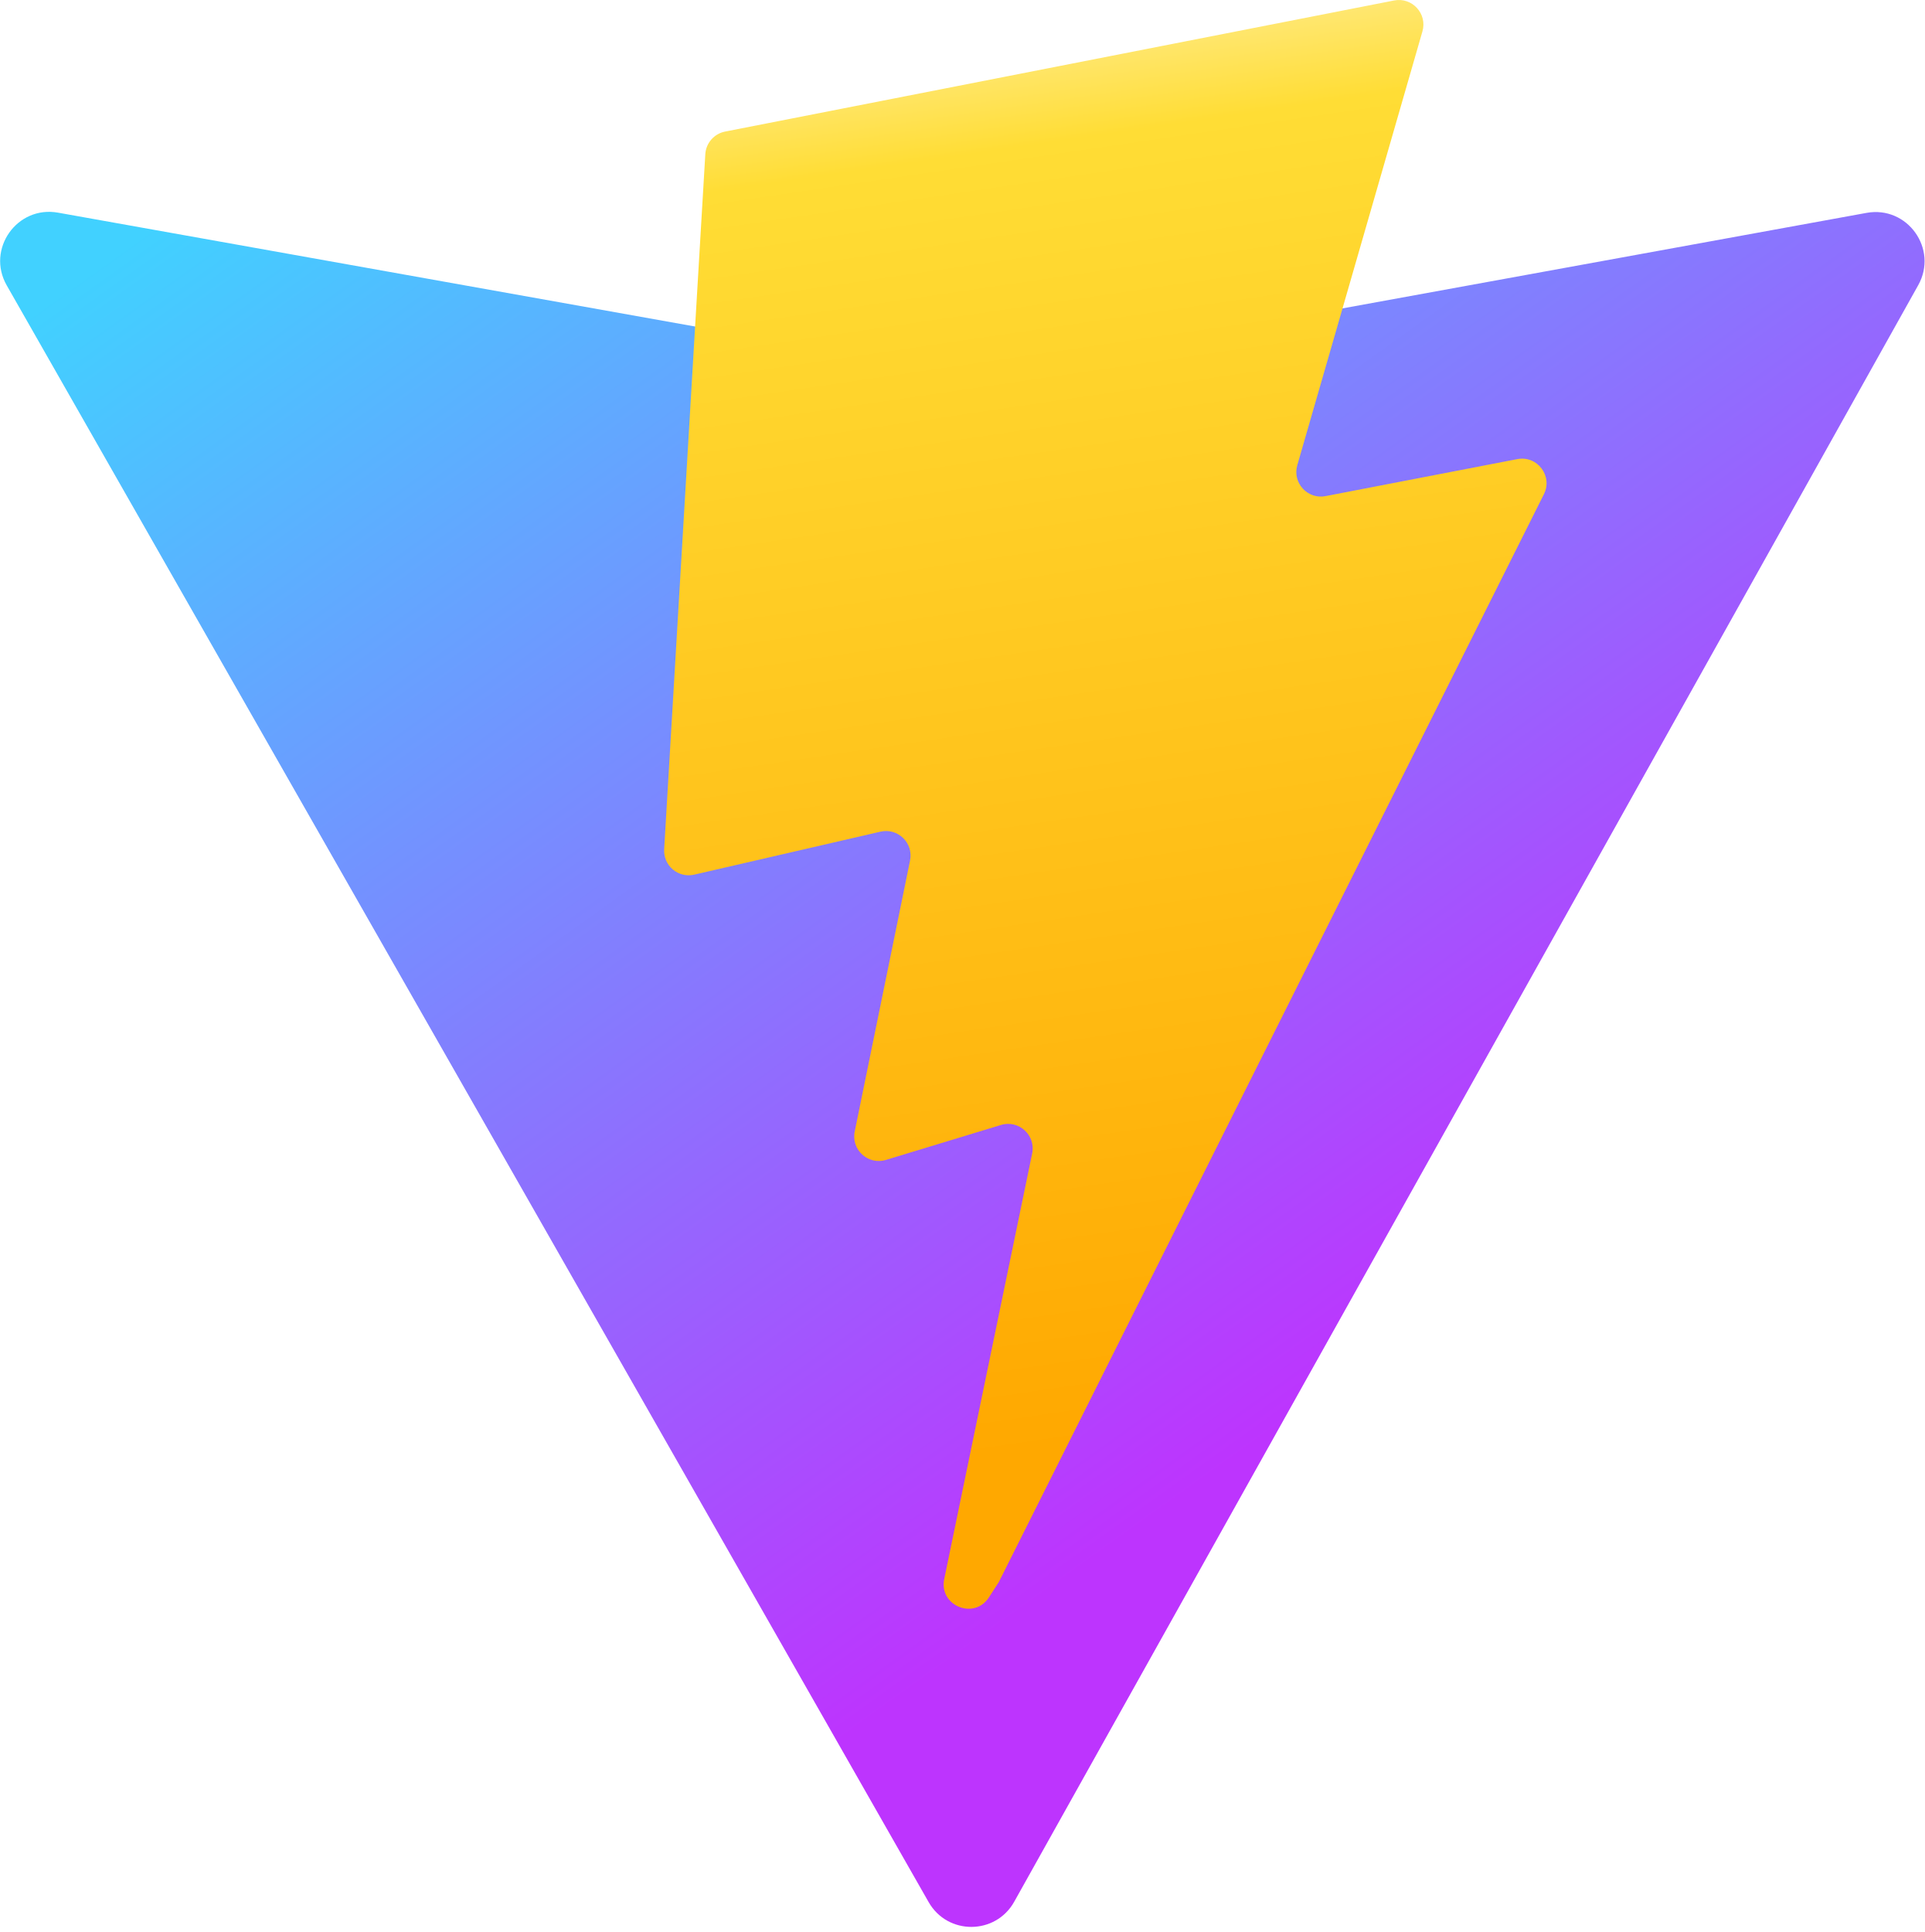
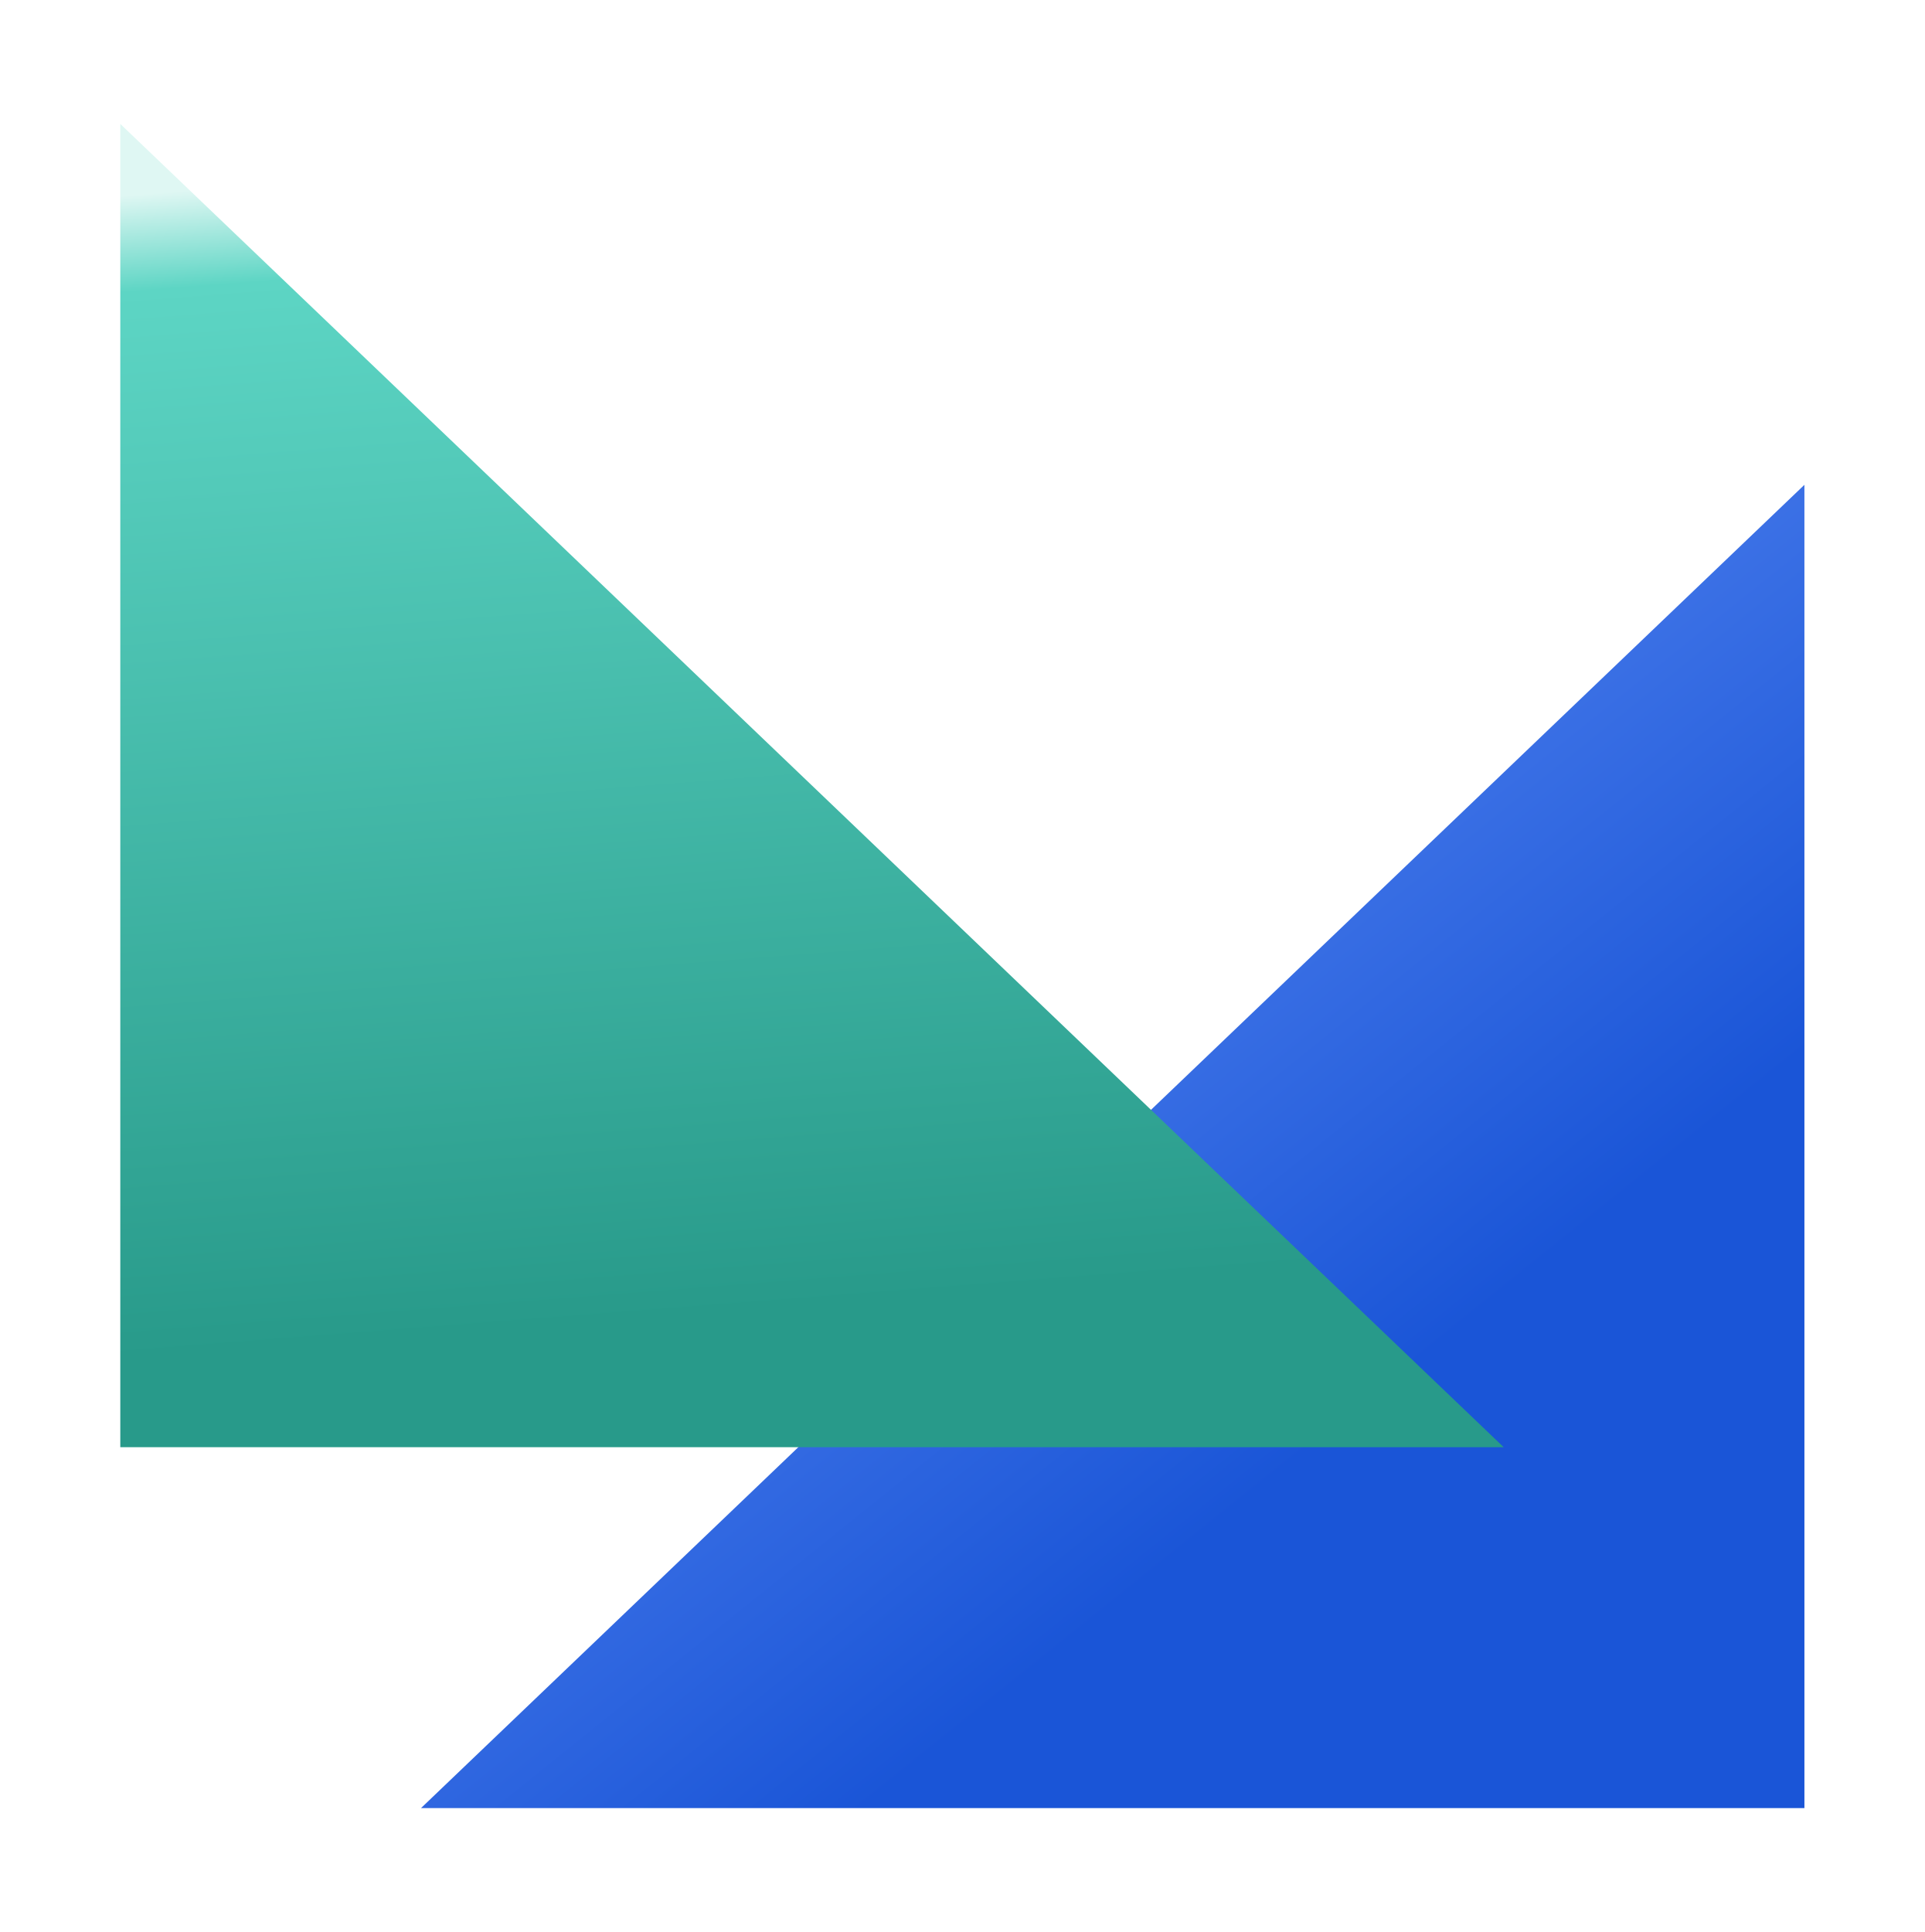
- <svg xmlns="http://www.w3.org/2000/svg" aria-hidden="true" role="img" class="iconify iconify--logos" width="31.88" height="32" preserveAspectRatio="xMidYMid meet" viewBox="0 0 256 257">
+ <svg xmlns="http://www.w3.org/2000/svg" aria-hidden="true" role="img" class="iconify iconify--logos" width="31.88" height="32" preserveAspectRatio="xMidYMid meet" viewBox="0 0 32 32">
  <defs>
    <linearGradient id="IconifyId1813088fe1fbc01fb466" x1="-.828%" x2="57.636%" y1="7.652%" y2="78.411%">
-       <stop offset="0%" stop-color="#41D1FF" />
-       <stop offset="100%" stop-color="#BD34FE" />
+       <stop offset="0%" stop-color="#77A2FF" />
+       <stop offset="100%" stop-color="#1A55D7" />
    </linearGradient>
    <linearGradient id="IconifyId1813088fe1fbc01fb467" x1="43.376%" x2="50.316%" y1="2.242%" y2="89.03%">
-       <stop offset="0%" stop-color="#FFEA83" />
-       <stop offset="8.333%" stop-color="#FFDD35" />
-       <stop offset="100%" stop-color="#FFA800" />
+       <stop offset="0%" stop-color="#DFF7F3" />
+       <stop offset="8.333%" stop-color="#5DD5C4" />
+       <stop offset="100%" stop-color="#289A8A" />
    </linearGradient>
  </defs>
-   <path fill="url(#IconifyId1813088fe1fbc01fb466)" d="M255.153 37.938L134.897 252.976c-2.483 4.44-8.862 4.466-11.382.048L.875 37.958c-2.746-4.814 1.371-10.646 6.827-9.67l120.385 21.517a6.537 6.537 0 0 0 2.322-.004l117.867-21.483c5.438-.991 9.574 4.796 6.877 9.62Z" />
-   <path fill="url(#IconifyId1813088fe1fbc01fb467)" d="M185.432.063L96.44 17.501a3.268 3.268 0 0 0-2.634 3.014l-5.474 92.456a3.268 3.268 0 0 0 3.997 3.378l24.777-5.718c2.318-.535 4.413 1.507 3.936 3.838l-7.361 36.047c-.495 2.426 1.782 4.5 4.151 3.78l15.304-4.649c2.372-.72 4.652 1.36 4.15 3.788l-11.698 56.621c-.732 3.542 3.979 5.473 5.943 2.437l1.313-2.028l72.516-144.72c1.215-2.423-.88-5.186-3.54-4.672l-25.505 4.922c-2.396.462-4.435-1.77-3.759-4.114l16.646-57.705c.677-2.35-1.37-4.583-3.769-4.113Z" />
+   <path fill="url(#IconifyId1813088fe1fbc01fb466)" d="M30 8v22H7z" />
+   <path fill="url(#IconifyId1813088fe1fbc01fb467)" d="M2 2v22h23z" />
</svg>
